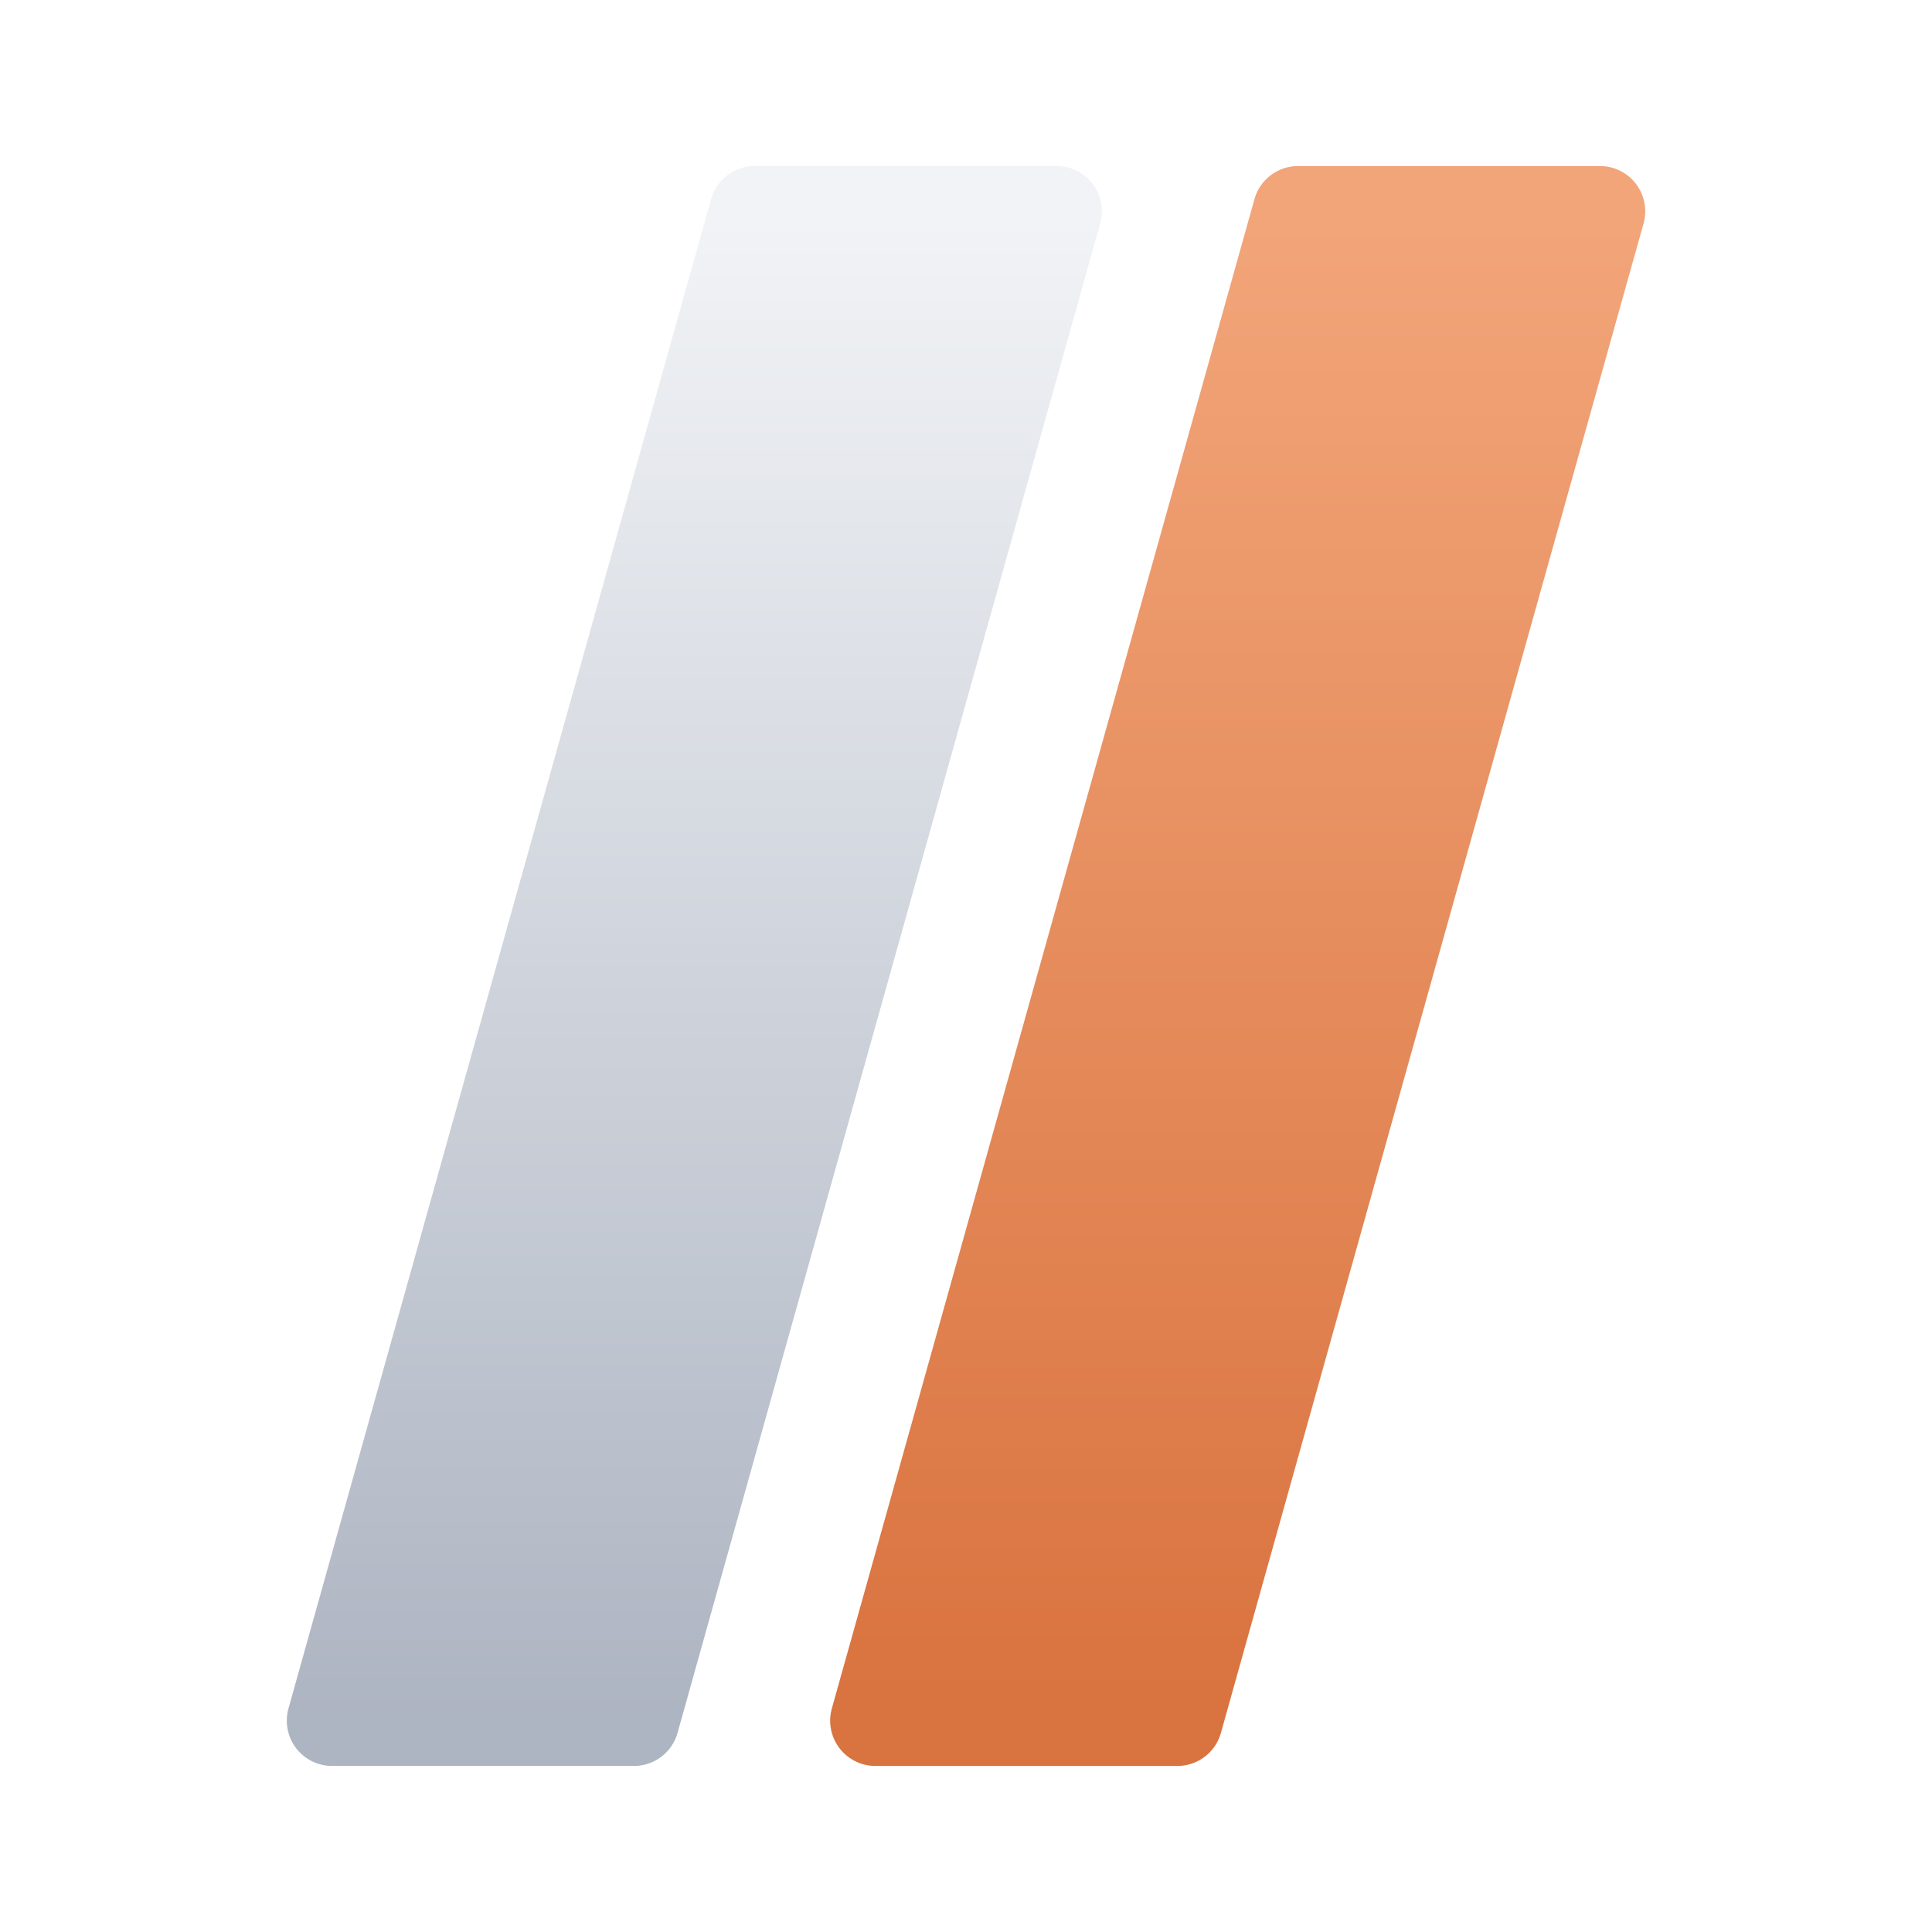
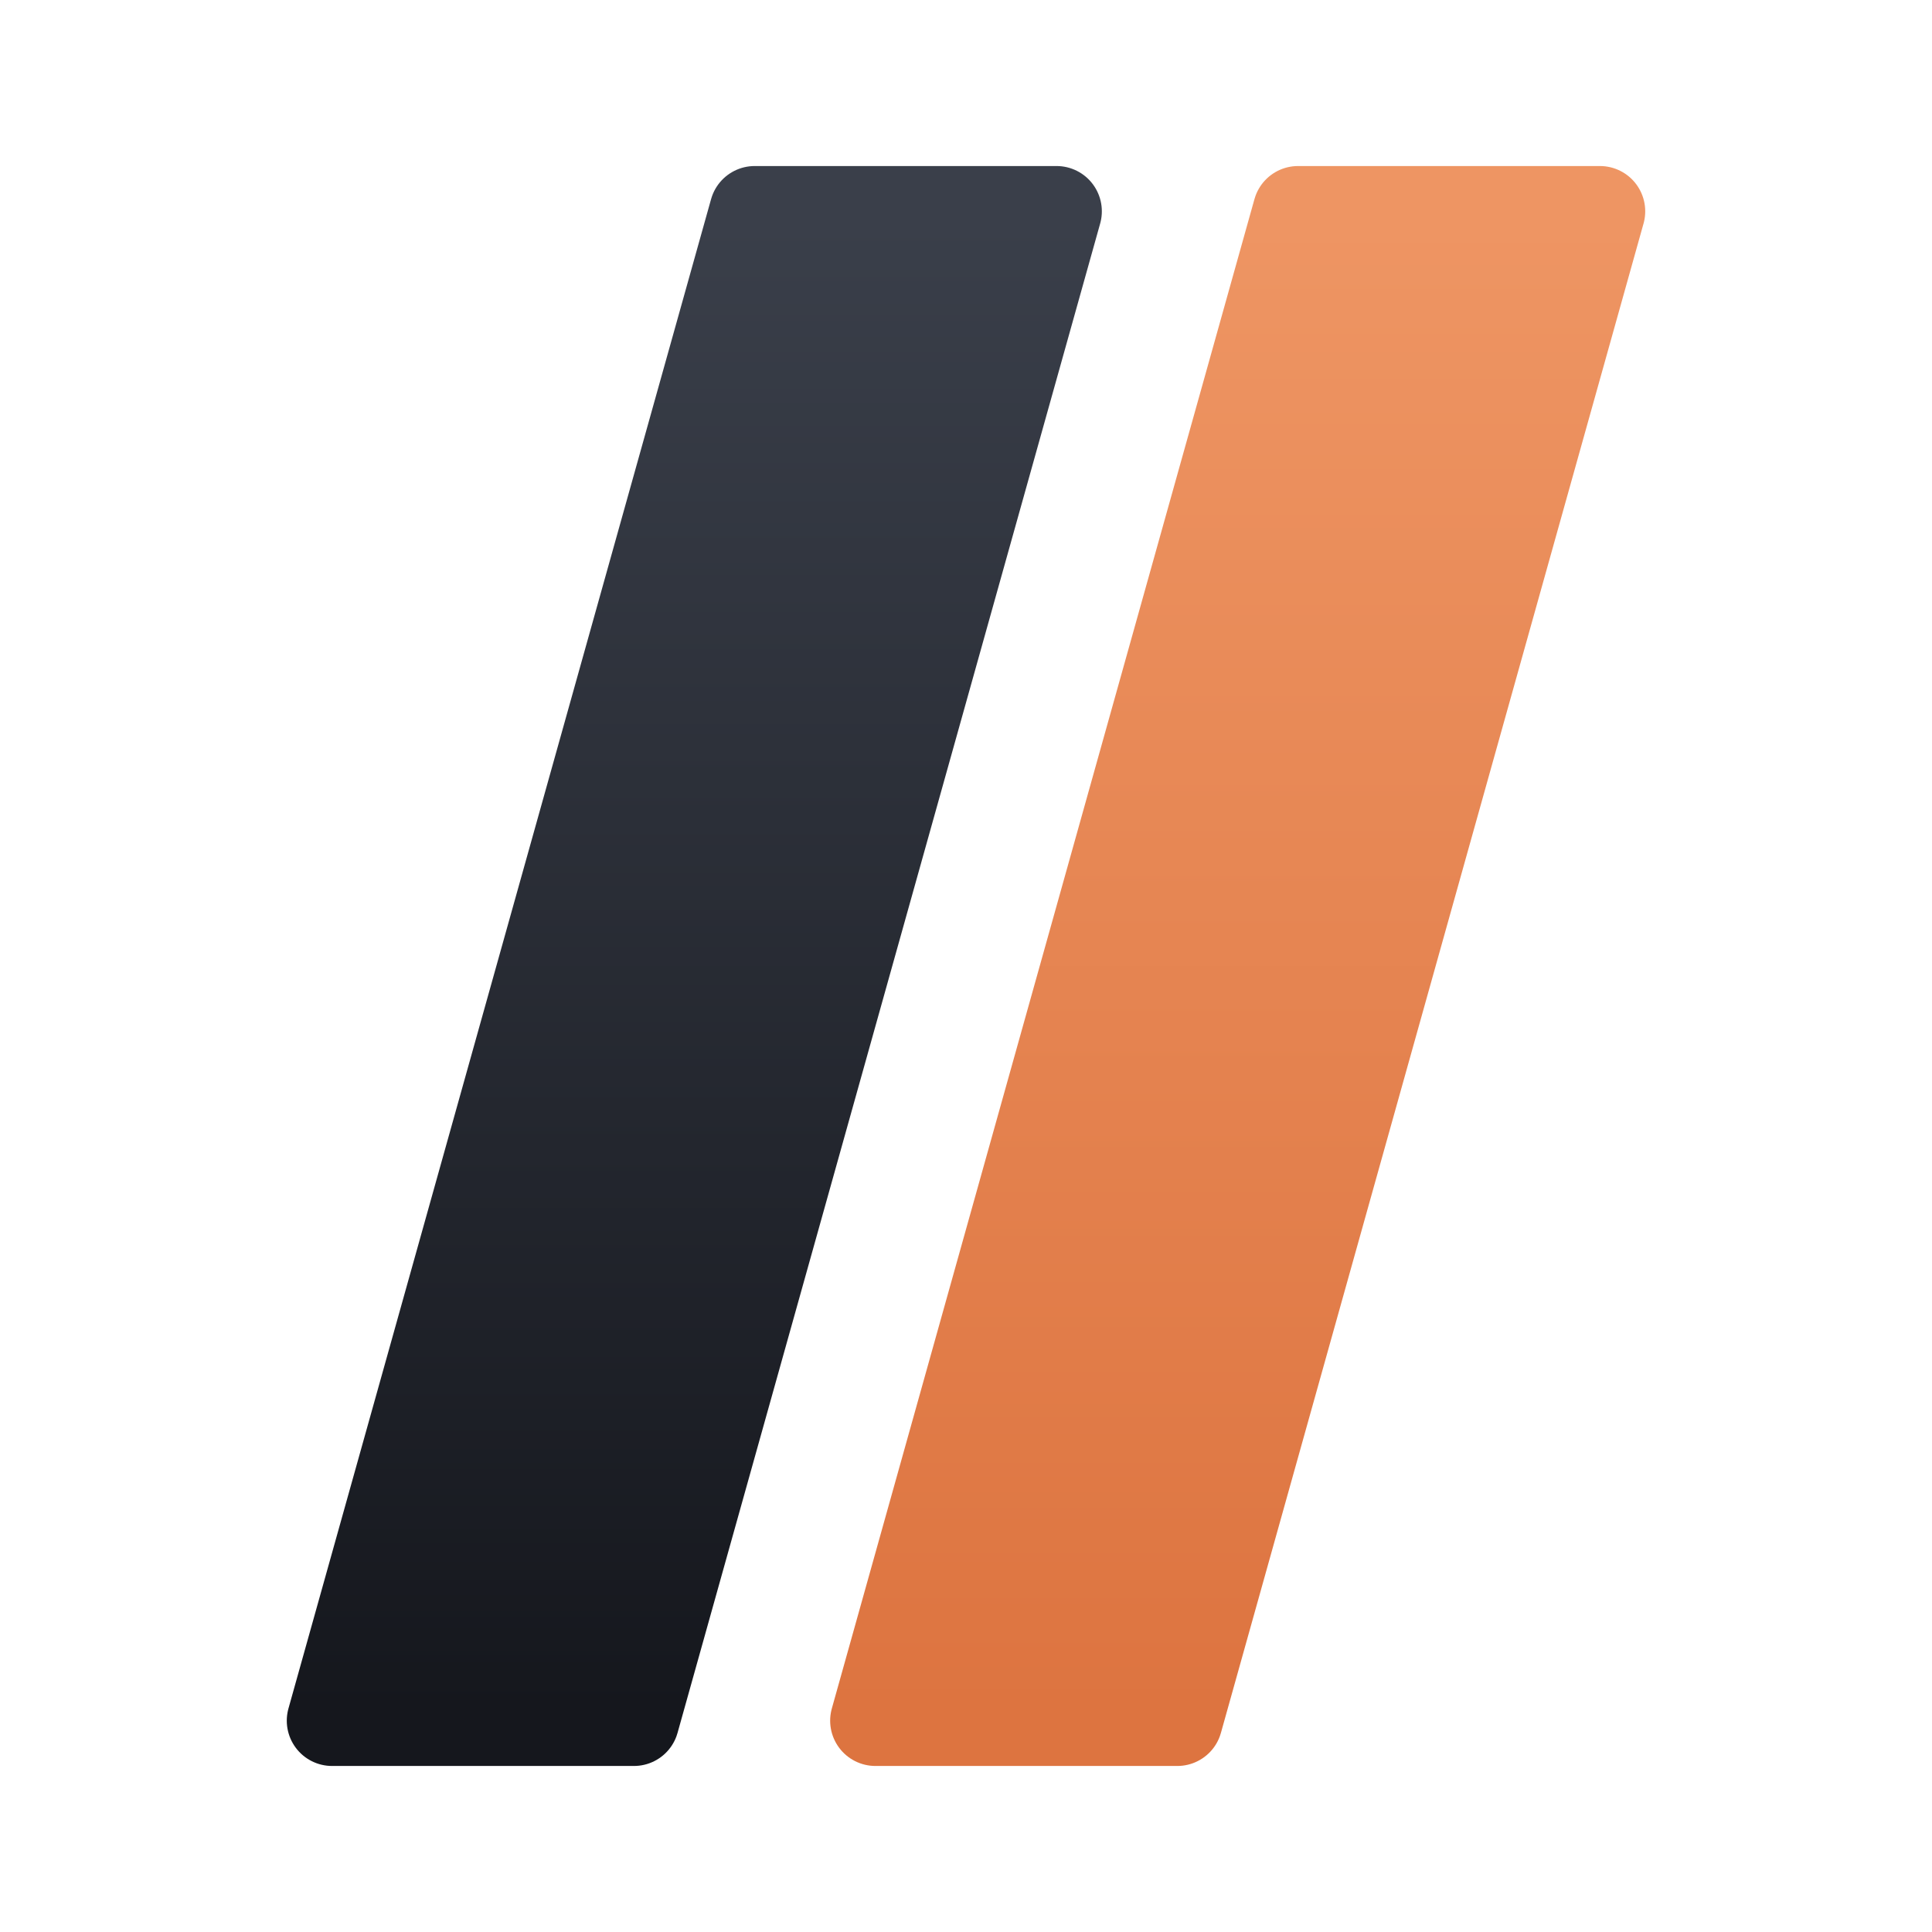
<svg xmlns="http://www.w3.org/2000/svg" viewBox="0 0 64 64" role="img" aria-label="TechDuo">
  <defs>
-     <linearGradient id="td-steel" x1="0" y1="0" x2="0" y2="1">
-       <stop offset="0" stop-color="#F1F3F6" />
-       <stop offset="1" stop-color="#AEB5C2" />
+     <linearGradient id="td-ink" x1="0" y1="0" x2="0" y2="1">
+       <stop offset="0" stop-color="#3A3F4A" />
+       <stop offset="1" stop-color="#15171D" />
    </linearGradient>
-     <linearGradient id="td-ember" x1="0" y1="0" x2="0" y2="1">
-       <stop offset="0" stop-color="#F2A579" />
-       <stop offset="1" stop-color="#D9733F" />
+     <linearGradient id="td-orange" x1="0" y1="0" x2="0" y2="1">
+       <stop offset="0" stop-color="#EE9563" />
+       <stop offset="1" stop-color="#DD7440" />
    </linearGradient>
  </defs>
-   <path d="M25 7h10L21 57H11z" fill="url(#td-steel)" stroke="url(#td-steel)" stroke-width="3" stroke-linejoin="round" />
-   <path d="M43 7h10L39 57H29z" fill="url(#td-ember)" stroke="url(#td-ember)" stroke-width="3" stroke-linejoin="round" />
+   <path d="M25 7h10L21 57H11z" fill="url(#td-ink)" stroke="url(#td-ink)" stroke-width="3" stroke-linejoin="round" />
+   <path d="M43 7h10L39 57H29z" fill="url(#td-orange)" stroke="url(#td-orange)" stroke-width="3" stroke-linejoin="round" />
</svg>
